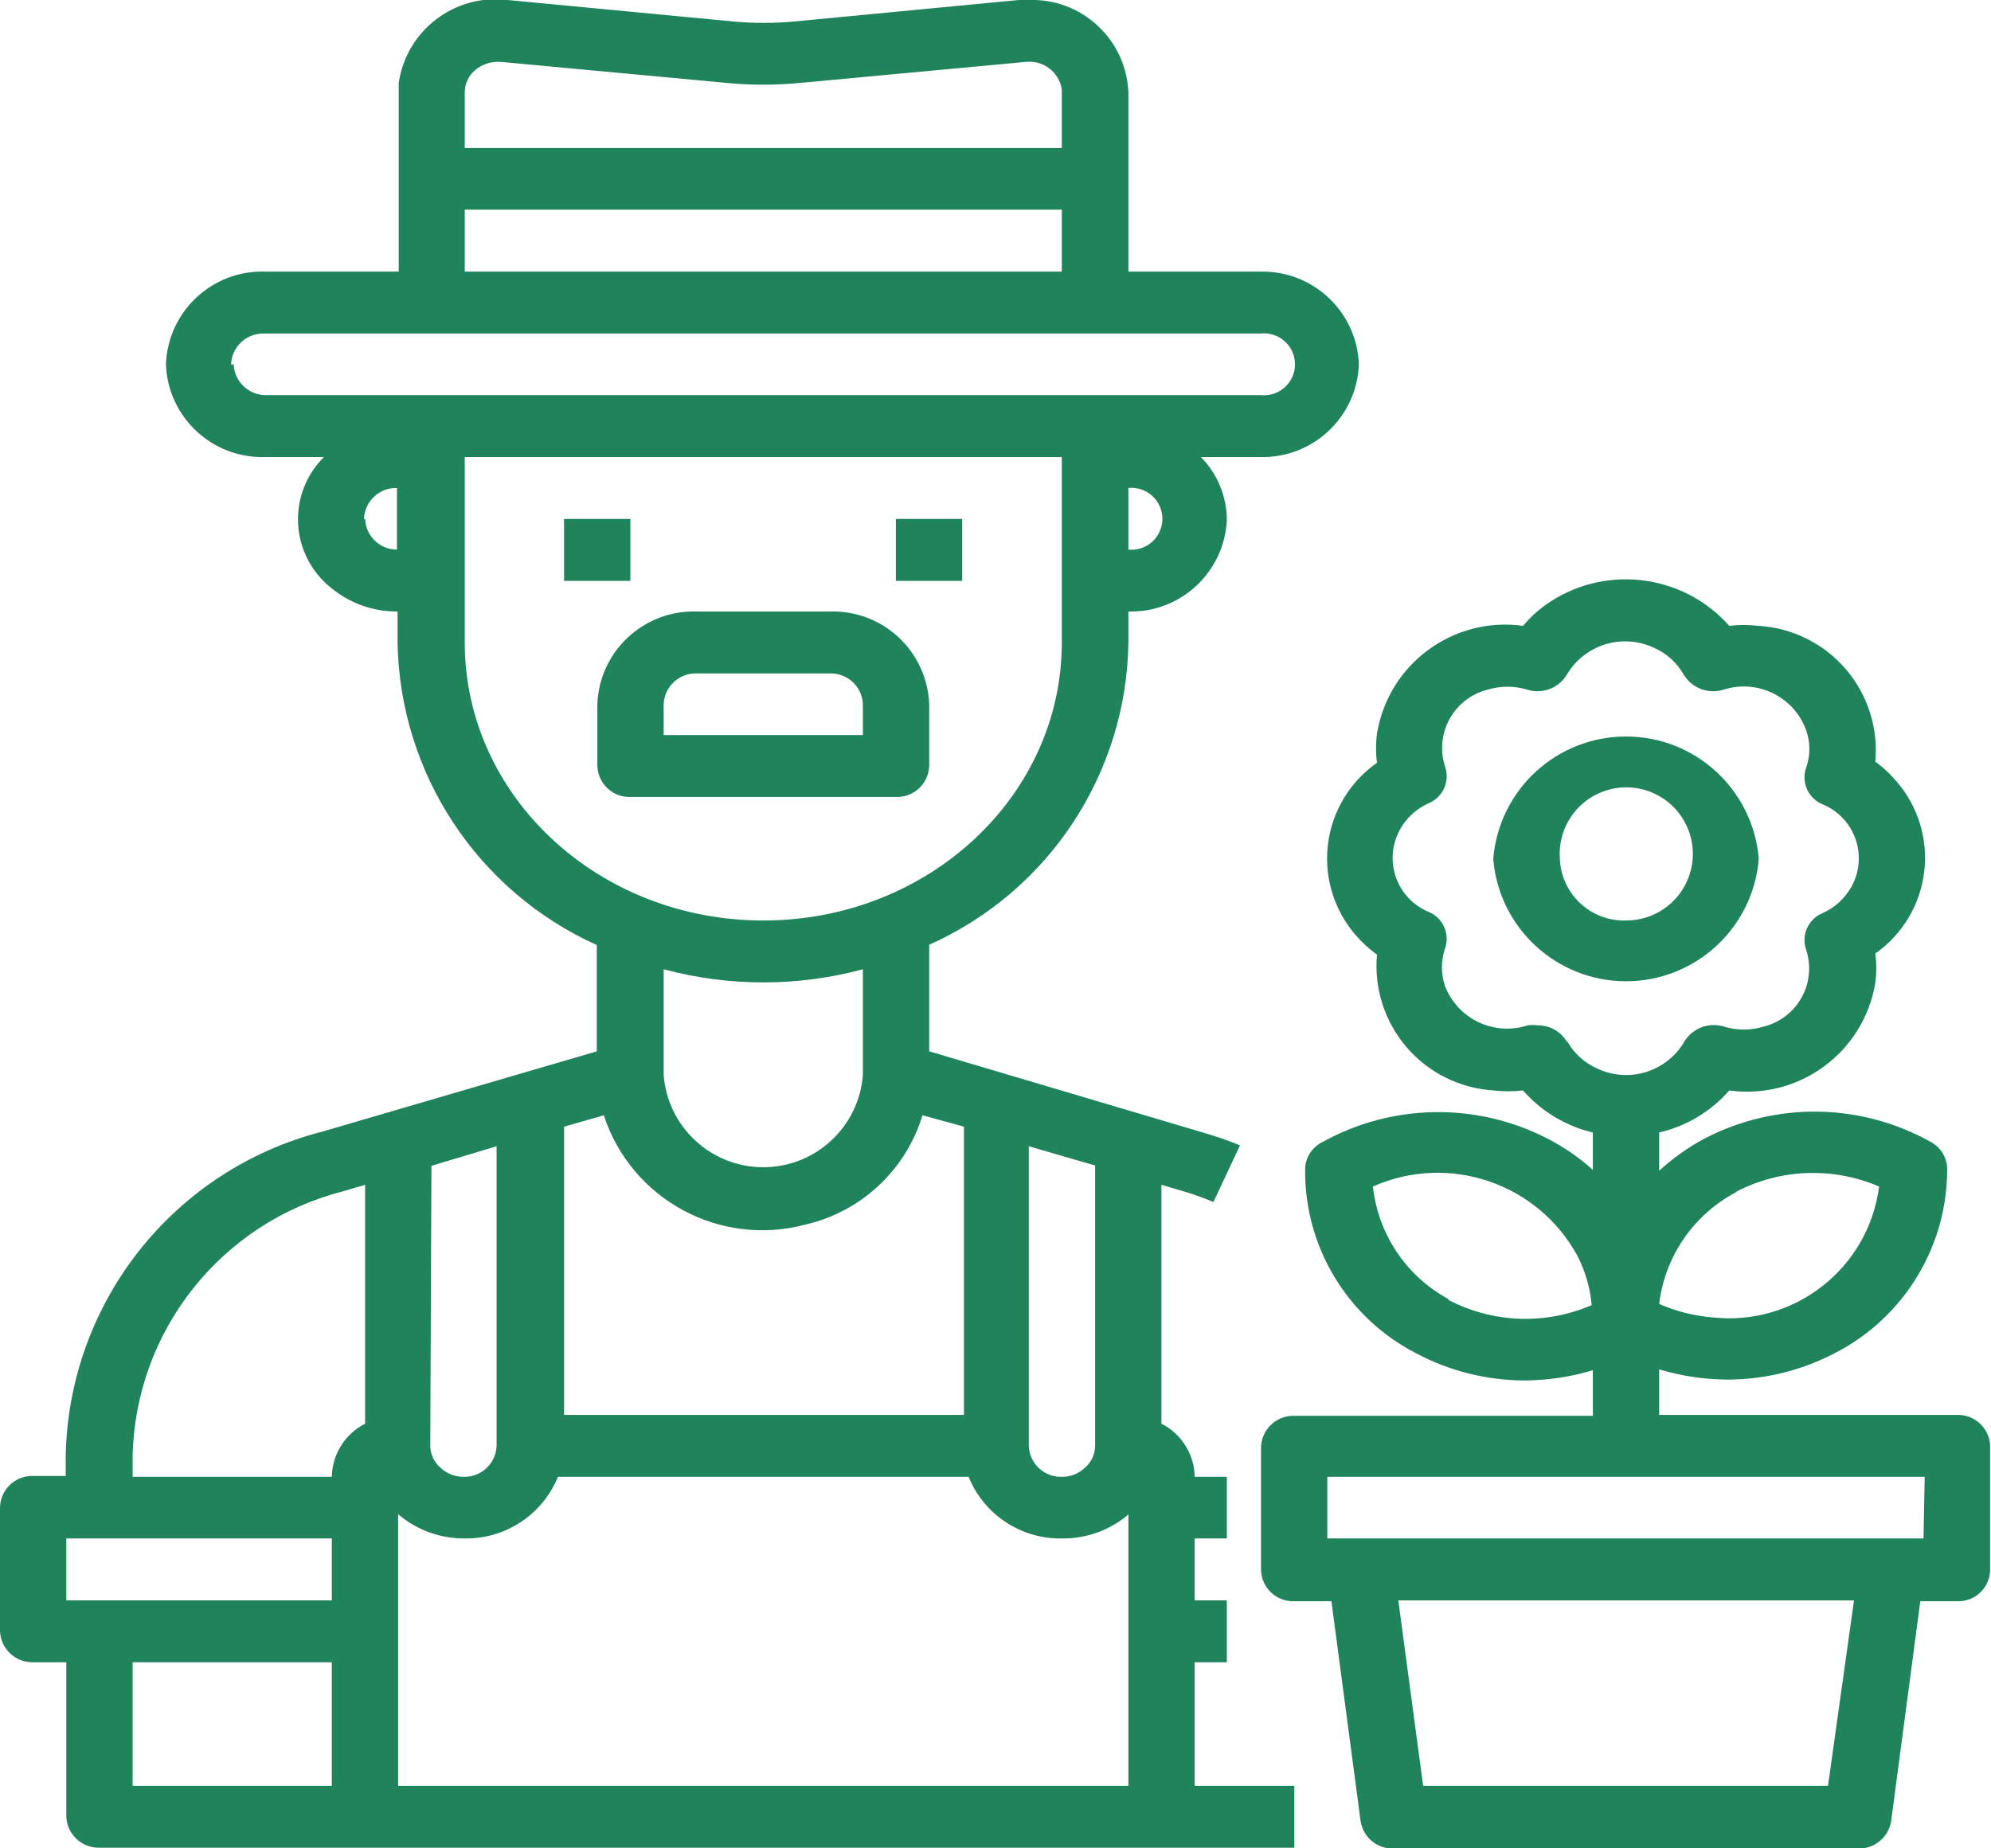
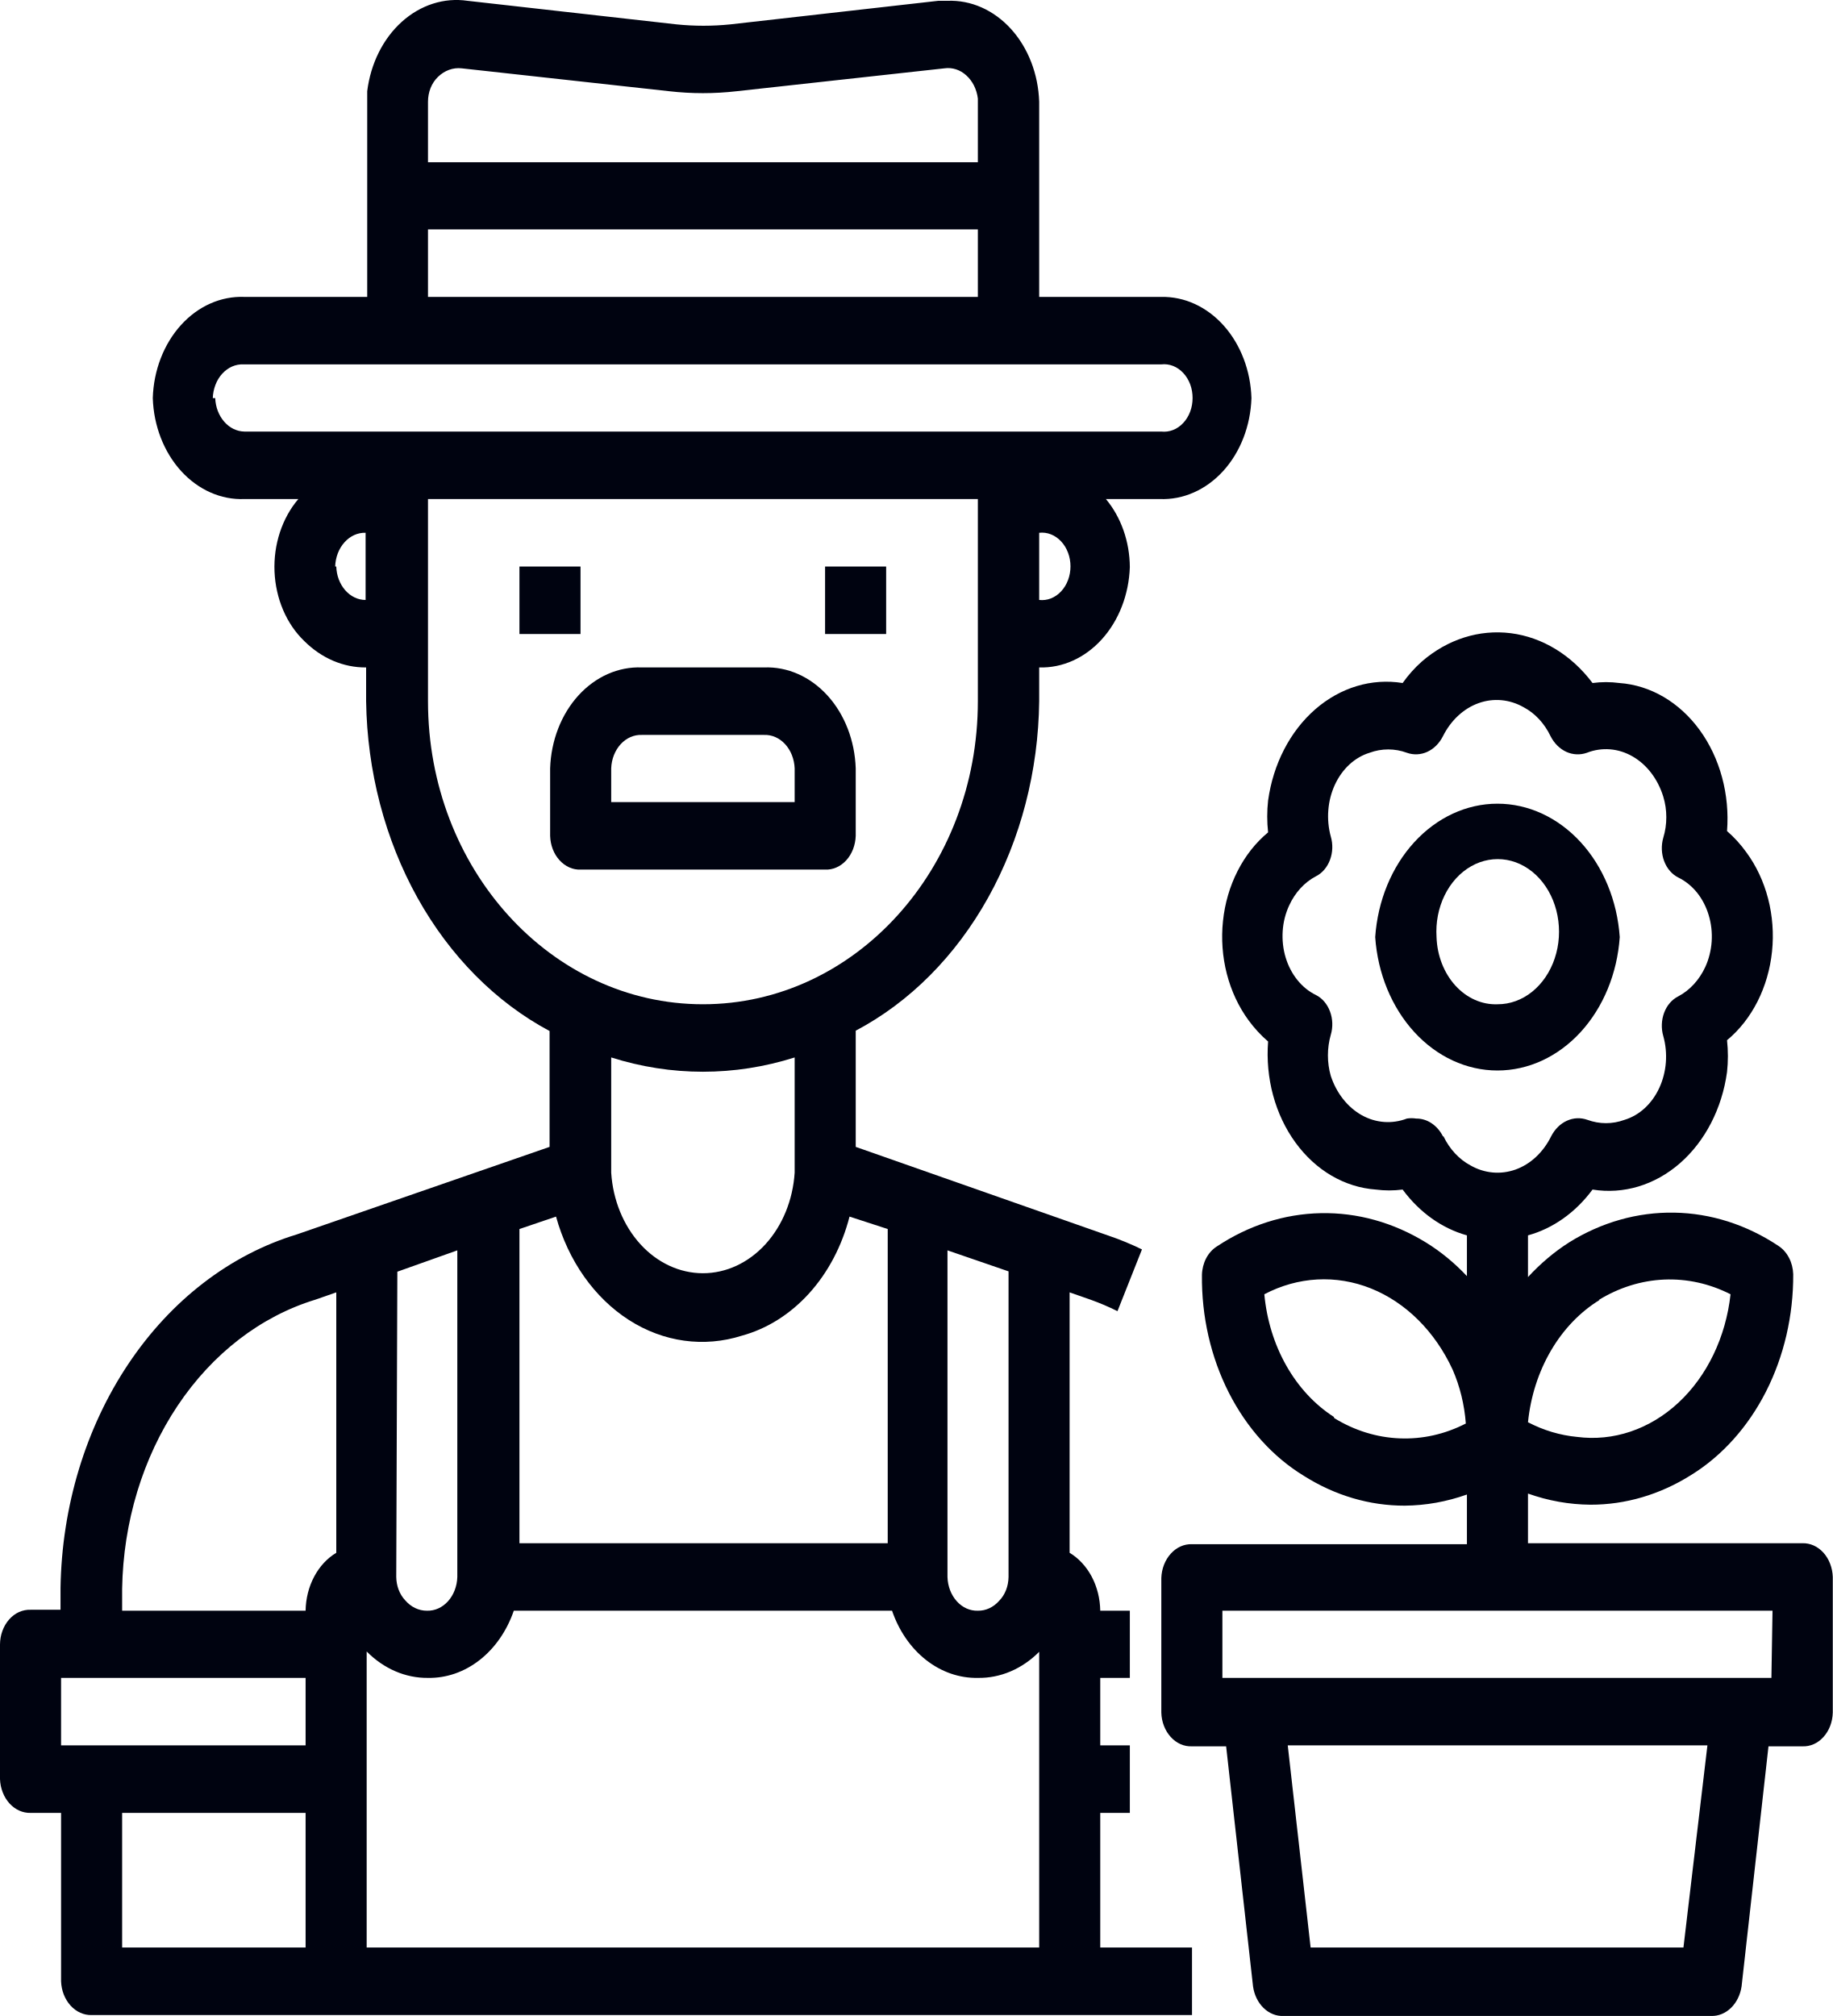
- <svg xmlns="http://www.w3.org/2000/svg" viewBox="0 0 68.16 63.27">
-   <defs>
-     <style>.cls-1{fill:#1f845b;}</style>
-   </defs>
-   <g id="Capa_2" data-name="Capa 2">
-     <g id="home">
-       <g id="Gardener-2">
-         <rect class="cls-1" x="19.31" y="17.77" width="2.27" height="2.12" />
-         <rect class="cls-1" x="30.67" y="17.77" width="2.27" height="2.12" />
-         <path class="cls-1" d="M40.9,56.92H42V54.8H40.9V52.68H42V50.57H40.9a2.08,2.08,0,0,0-1.14-1.82V40.57l.78.23a9.84,9.84,0,0,1,1,.36l.91-1.94a11.93,11.93,0,0,0-1.27-.44L31.81,36V32.35A11.51,11.51,0,0,0,38.63,22V20.94A3.29,3.29,0,0,0,42,17.79a3.08,3.08,0,0,0-.89-2.14h2a3.3,3.3,0,0,0,3.41-3.17A3.3,3.3,0,0,0,43.17,9.3H38.63V3.17A3.3,3.3,0,0,0,35.22,0l-.34,0L27.15.74a11.58,11.58,0,0,1-2,0L17.38,0a3.35,3.35,0,0,0-3.73,2.84c0,.1,0,.21,0,.31V9.3H9.09a3.3,3.3,0,0,0-3.41,3.18,3.3,3.3,0,0,0,3.41,3.17h2a3,3,0,0,0,.22,4.46,3.53,3.53,0,0,0,2.3.83V22a11.58,11.58,0,0,0,6.82,10.36V36l-9.4,2.75a11.69,11.69,0,0,0-8.78,11.1v.69H1.14A1.1,1.1,0,0,0,0,51.63v4.23a1.11,1.11,0,0,0,1.14,1.06H2.27v5.29a1.11,1.11,0,0,0,1.14,1.06h40.9V61.15H40.9Zm-26.13-17L17,39.25V49.51a1.1,1.1,0,0,1-1.13,1.06,1.14,1.14,0,0,1-.81-.33,1,1,0,0,1-.33-.73ZM13.63,51.85a3.46,3.46,0,0,0,2.28.83,3.39,3.39,0,0,0,3.19-2.11H33.16a3.38,3.38,0,0,0,3.19,2.11,3.45,3.45,0,0,0,2.28-.82v9.29h-25Zm23.86-2.34a1,1,0,0,1-.35.75,1.12,1.12,0,0,1-.79.31,1.1,1.1,0,0,1-1.13-1.06V39.25l2.27.66ZM33,38.58v9.87H19.31V38.58l1.36-.39a5.71,5.71,0,0,0,6.91,3.74,5.47,5.47,0,0,0,4-3.74ZM22.72,33.19a13.15,13.15,0,0,0,6.82,0v3.62a3.42,3.42,0,0,1-6.82,0ZM38.63,18.82V16.71a1.06,1.06,0,1,1,0,2.11ZM16.28,2.39a1.21,1.21,0,0,1,.88-.27l7.72.72a13.05,13.05,0,0,0,2.5,0l7.73-.72a1.12,1.12,0,0,1,1.24.95s0,.07,0,.11V5.07H15.91V3.17A1,1,0,0,1,16.28,2.39Zm-.37,4.79H36.35V9.3H15.91Zm-8,5.3a1.1,1.1,0,0,1,1.14-1.06H43.17a1.06,1.06,0,1,1,0,2.11H9.09A1.1,1.1,0,0,1,8,12.48Zm4.55,5.29a1.1,1.1,0,0,1,1.13-1.06v2.11A1.09,1.09,0,0,1,12.5,17.77ZM15.91,22V15.65H36.35V22c0,5.26-4.57,9.52-10.22,9.52S15.91,27.26,15.91,22ZM4.54,49.88a9.57,9.57,0,0,1,7.18-9.08l.78-.23v8.18a2.08,2.08,0,0,0-1.14,1.82H4.54Zm-2.27,2.8h9.09V54.8H2.27Zm2.27,4.24h6.82v4.23H4.54Z" />
-         <path class="cls-1" d="M60.21,29.41a4.56,4.56,0,0,0-9.09,0,4.56,4.56,0,0,0,9.09,0Zm-6.81,0a2.28,2.28,0,1,1,2.27,2.11A2.2,2.2,0,0,1,53.4,29.41Z" />
-         <path class="cls-1" d="M67,48.45H56.8V46.89a8.25,8.25,0,0,0,2.32.35,7.94,7.94,0,0,0,3.74-.93A7.07,7.07,0,0,0,66.66,40a1.06,1.06,0,0,0-.55-.89A8.14,8.14,0,0,0,58.33,39a7.58,7.58,0,0,0-1.53,1.09V38.78a4.56,4.56,0,0,0,2.4-1.44,4.45,4.45,0,0,0,5-3.69,3.85,3.85,0,0,0,0-1,4,4,0,0,0,.72-5.9,4.18,4.18,0,0,0-.72-.67,4.27,4.27,0,0,0-4-4.65,4.35,4.35,0,0,0-1,0,4.74,4.74,0,0,0-6.34-.68,4.23,4.23,0,0,0-.72.68,4.45,4.45,0,0,0-5,3.69,3.85,3.85,0,0,0,0,1,4,4,0,0,0-.73,5.9,4.24,4.24,0,0,0,.73.67,4.27,4.27,0,0,0,4,4.65,4.44,4.44,0,0,0,1,0,4.57,4.57,0,0,0,2.39,1.44v1.28A7.31,7.31,0,0,0,53,39a8.17,8.17,0,0,0-7.77.13,1.05,1.05,0,0,0-.55.89,7,7,0,0,0,3.8,6.32,7.94,7.94,0,0,0,3.74.93,8.24,8.24,0,0,0,2.31-.35v1.56H44.31a1.11,1.11,0,0,0-1.14,1.06v4.23a1.1,1.1,0,0,0,1.14,1.06h1.27l1,7.54a1.11,1.11,0,0,0,1.13.93h15.9a1.12,1.12,0,0,0,1.13-.93l1-7.54H67a1.09,1.09,0,0,0,1.13-1.06V49.51A1.1,1.1,0,0,0,67,48.45Zm-7.57-7.64a5.72,5.72,0,0,1,4.9-.18,5.18,5.18,0,0,1-5.71,4.48,5.67,5.67,0,0,1-1.82-.46A5,5,0,0,1,59.46,40.81Zm-5.79-5.14a1.15,1.15,0,0,0-1-.56,1.32,1.32,0,0,0-.34,0,2.28,2.28,0,0,1-2.83-1.34,2,2,0,0,1,0-1.29,1,1,0,0,0-.55-1.25,2,2,0,0,1-1-2.81,2.09,2.09,0,0,1,1-.92,1,1,0,0,0,.55-1.25,2.06,2.06,0,0,1,1.44-2.63,2.35,2.35,0,0,1,1.39,0,1.17,1.17,0,0,0,1.34-.52,2.32,2.32,0,0,1,3-.91,2.17,2.17,0,0,1,1,.91,1.18,1.18,0,0,0,1.35.52A2.27,2.27,0,0,1,61.83,25a1.91,1.91,0,0,1,0,1.29,1,1,0,0,0,.56,1.25,2,2,0,0,1,1,2.81,2.13,2.13,0,0,1-1,.92,1,1,0,0,0-.56,1.25,2.05,2.05,0,0,1-1.44,2.63,2.32,2.32,0,0,1-1.38,0,1.18,1.18,0,0,0-1.35.52,2.31,2.31,0,0,1-3,.91,2.19,2.19,0,0,1-1-.91Zm-4.06,8.81A5,5,0,0,1,47,40.63,5.45,5.45,0,0,1,54,43a4.57,4.57,0,0,1,.49,1.69,5.7,5.7,0,0,1-4.89-.17Zm13,16.67H48.72l-.85-6.35h15.6Zm3.27-8.47H45.44V50.57H65.89Z" />
-         <path class="cls-1" d="M31.81,26.23V24.11a3.3,3.3,0,0,0-3.41-3.17H23.86a3.3,3.3,0,0,0-3.41,3.17v2.12a1.1,1.1,0,0,0,1.14,1.06h9.08A1.1,1.1,0,0,0,31.81,26.23Zm-2.27-1.06H22.72V24.11a1.1,1.1,0,0,1,1.14-1.05H28.4a1.1,1.1,0,0,1,1.14,1.05Z" />
-       </g>
-     </g>
-   </g>
+ <svg xmlns="http://www.w3.org/2000/svg" width="50" height="55" viewBox="0 0 50 55" fill="none">
+   <path d="M15.837 15.456H14.171V17.297H15.837V15.456Z" fill="#000310" />
+   <path d="M24.175 15.456H22.509V17.297H24.175V15.456Z" fill="#000310" />
+   <path d="M30.016 49.459H30.823V47.617H30.016V45.776H30.823V43.943H30.016C30.011 43.615 29.931 43.294 29.784 43.015C29.636 42.737 29.427 42.511 29.18 42.363V35.258L29.752 35.458C30.001 35.547 30.246 35.651 30.486 35.771L31.154 34.086C30.849 33.938 30.538 33.81 30.222 33.704L23.345 31.289V28.119C24.817 27.342 26.07 26.083 26.957 24.49C27.844 22.897 28.328 21.037 28.35 19.13V18.209C28.983 18.228 29.597 17.952 30.06 17.44C30.523 16.928 30.797 16.222 30.823 15.473C30.819 14.777 30.584 14.11 30.17 13.615H31.638C32.278 13.641 32.901 13.365 33.37 12.85C33.839 12.334 34.116 11.619 34.141 10.861C34.118 10.112 33.847 9.403 33.388 8.887C32.928 8.37 32.316 8.088 31.682 8.1H28.35V2.776C28.325 2.018 28.048 1.304 27.579 0.788C27.11 0.272 26.488 -0.003 25.848 0.022H25.598L19.925 0.665C19.437 0.715 18.946 0.715 18.457 0.665L12.755 0.022C12.117 -0.072 11.473 0.134 10.961 0.595C10.449 1.056 10.111 1.736 10.018 2.489C10.018 2.576 10.018 2.671 10.018 2.758V8.1H6.671C6.03 8.074 5.406 8.35 4.937 8.868C4.468 9.386 4.191 10.103 4.168 10.861C4.193 11.619 4.471 12.334 4.94 12.85C5.409 13.365 6.031 13.641 6.671 13.615H8.139C7.919 13.872 7.748 14.182 7.636 14.523C7.524 14.864 7.474 15.229 7.489 15.594C7.505 15.96 7.585 16.317 7.724 16.643C7.864 16.97 8.06 17.258 8.3 17.488C8.772 17.959 9.371 18.215 9.988 18.209V19.13C10.016 21.037 10.501 22.895 11.387 24.489C12.273 26.082 13.524 27.344 14.993 28.128V31.289L8.095 33.678C6.278 34.23 4.664 35.471 3.5 37.213C2.336 38.954 1.687 41.098 1.651 43.318V43.917H0.837C0.729 43.913 0.621 43.934 0.52 43.979C0.42 44.024 0.327 44.093 0.249 44.182C0.171 44.27 0.109 44.376 0.066 44.493C0.023 44.61 0.001 44.736 0 44.864L0 48.538C0.01 48.791 0.103 49.029 0.259 49.201C0.416 49.373 0.623 49.466 0.837 49.459H1.666V54.053C1.675 54.306 1.769 54.544 1.925 54.716C2.082 54.888 2.289 54.981 2.503 54.974H32.519V53.132H30.016V49.459ZM10.84 34.694L12.476 34.112V43.023C12.469 43.275 12.377 43.513 12.222 43.685C12.066 43.858 11.86 43.95 11.647 43.943C11.537 43.944 11.428 43.919 11.325 43.87C11.223 43.821 11.131 43.748 11.052 43.657C10.977 43.577 10.917 43.479 10.875 43.37C10.834 43.261 10.812 43.142 10.81 43.023L10.84 34.694ZM10.003 45.055C10.469 45.526 11.063 45.783 11.676 45.776C12.177 45.785 12.668 45.615 13.086 45.288C13.504 44.961 13.828 44.492 14.017 43.943H24.336C24.524 44.493 24.848 44.962 25.266 45.289C25.684 45.616 26.176 45.786 26.677 45.776C27.289 45.786 27.884 45.533 28.35 45.064V53.132H10.003V45.055ZM27.514 43.023C27.512 43.147 27.489 43.269 27.445 43.381C27.401 43.494 27.336 43.594 27.257 43.674C27.101 43.85 26.893 43.947 26.677 43.943C26.464 43.95 26.257 43.858 26.102 43.685C25.947 43.513 25.855 43.275 25.848 43.023V34.112L27.514 34.685V43.023ZM24.218 33.53V42.102H14.171V33.53L15.169 33.191C15.503 34.398 16.215 35.407 17.158 36.012C18.101 36.616 19.205 36.769 20.241 36.439C20.928 36.251 21.561 35.852 22.077 35.281C22.592 34.711 22.971 33.99 23.176 33.191L24.218 33.53ZM16.674 28.849C18.313 29.369 20.04 29.369 21.679 28.849V31.993C21.631 32.739 21.346 33.436 20.882 33.945C20.418 34.453 19.809 34.736 19.177 34.736C18.544 34.736 17.935 34.453 17.471 33.945C17.007 33.436 16.722 32.739 16.674 31.993V28.849ZM28.35 16.368V14.535C28.458 14.523 28.567 14.537 28.67 14.578C28.773 14.618 28.868 14.684 28.948 14.77C29.029 14.856 29.093 14.961 29.137 15.079C29.181 15.196 29.204 15.323 29.204 15.452C29.204 15.58 29.181 15.707 29.137 15.825C29.093 15.942 29.029 16.047 28.948 16.134C28.868 16.22 28.773 16.285 28.67 16.326C28.567 16.366 28.458 16.38 28.35 16.368ZM11.948 2.098C12.129 1.922 12.361 1.838 12.594 1.864L18.259 2.489C18.869 2.559 19.484 2.559 20.094 2.489L25.767 1.864C25.98 1.834 26.194 1.903 26.363 2.058C26.534 2.212 26.646 2.438 26.677 2.689C26.677 2.689 26.677 2.75 26.677 2.784V4.426H11.676V2.776C11.676 2.646 11.7 2.518 11.747 2.4C11.794 2.283 11.863 2.18 11.948 2.098ZM11.676 6.258H26.677V8.1H11.676V6.258ZM5.805 10.861C5.809 10.736 5.834 10.613 5.878 10.498C5.922 10.384 5.984 10.281 6.062 10.196C6.14 10.111 6.231 10.044 6.33 10C6.43 9.956 6.536 9.936 6.642 9.941H31.682C31.79 9.928 31.899 9.943 32.002 9.983C32.105 10.024 32.2 10.089 32.28 10.175C32.361 10.262 32.425 10.367 32.469 10.484C32.513 10.602 32.535 10.729 32.535 10.857C32.535 10.986 32.513 11.113 32.469 11.23C32.425 11.348 32.361 11.453 32.28 11.539C32.2 11.625 32.105 11.691 32.002 11.731C31.899 11.771 31.79 11.786 31.682 11.774H6.671C6.464 11.771 6.266 11.676 6.118 11.506C5.969 11.337 5.881 11.106 5.871 10.861H5.805ZM9.144 15.456C9.152 15.204 9.243 14.966 9.399 14.794C9.554 14.621 9.761 14.528 9.974 14.535V16.368C9.766 16.368 9.567 16.273 9.418 16.103C9.269 15.933 9.181 15.701 9.174 15.456H9.144ZM11.676 19.13V13.615H26.677V19.13C26.677 23.698 23.323 27.398 19.177 27.398C15.03 27.398 11.676 23.698 11.676 19.13ZM3.332 43.344C3.362 41.529 3.893 39.775 4.845 38.351C5.796 36.927 7.116 35.911 8.601 35.458L9.174 35.258V42.363C8.926 42.511 8.717 42.737 8.57 43.015C8.422 43.294 8.342 43.615 8.337 43.943H3.332V43.344ZM1.666 45.776H8.337V47.617H1.666V45.776ZM3.332 49.459H8.337V53.132H3.332V49.459Z" fill="#000310" />
+   <path d="M44.188 25.566C44.12 24.574 43.739 23.649 43.121 22.975C42.503 22.301 41.693 21.926 40.852 21.926C40.011 21.926 39.202 22.301 38.584 22.975C37.966 23.649 37.585 24.574 37.517 25.566C37.585 26.557 37.966 27.482 38.584 28.157C39.202 28.831 40.011 29.205 40.852 29.205C41.693 29.205 42.503 28.831 43.121 28.157C43.739 27.482 44.12 26.557 44.188 25.566ZM39.19 25.566C39.165 25.169 39.241 24.772 39.41 24.427C39.578 24.083 39.83 23.806 40.133 23.634C40.436 23.461 40.776 23.401 41.109 23.46C41.442 23.52 41.751 23.697 41.998 23.968C42.244 24.239 42.416 24.591 42.49 24.98C42.565 25.368 42.539 25.773 42.415 26.144C42.292 26.514 42.077 26.832 41.799 27.056C41.521 27.28 41.192 27.399 40.856 27.398C40.43 27.415 40.016 27.231 39.704 26.888C39.392 26.545 39.207 26.07 39.19 25.566Z" fill="#000310" />
+   <path d="M49.17 42.102H41.685V40.747C42.237 40.944 42.81 41.046 43.387 41.051C44.344 41.053 45.287 40.775 46.132 40.243C46.977 39.721 47.685 38.934 48.177 37.967C48.669 37 48.926 35.892 48.921 34.763C48.916 34.604 48.876 34.449 48.805 34.313C48.734 34.178 48.635 34.066 48.517 33.99C47.648 33.411 46.67 33.099 45.672 33.083C44.675 33.066 43.69 33.345 42.807 33.894C42.401 34.154 42.024 34.472 41.685 34.841V33.703C42.368 33.515 42.984 33.078 43.446 32.453C44.29 32.59 45.146 32.333 45.832 31.734C46.517 31.135 46.978 30.243 47.115 29.248C47.147 28.959 47.147 28.668 47.115 28.379C47.452 28.1 47.735 27.74 47.947 27.322C48.158 26.905 48.293 26.439 48.343 25.956C48.393 25.473 48.356 24.983 48.236 24.518C48.115 24.052 47.914 23.622 47.644 23.255C47.488 23.037 47.31 22.842 47.115 22.673C47.154 22.178 47.107 21.679 46.979 21.206C46.851 20.733 46.644 20.295 46.37 19.918C46.096 19.541 45.761 19.234 45.385 19.013C45.009 18.793 44.599 18.664 44.18 18.634C43.936 18.601 43.69 18.601 43.446 18.634C42.871 17.869 42.076 17.384 41.216 17.275C40.356 17.166 39.492 17.44 38.793 18.044C38.598 18.216 38.421 18.414 38.265 18.634C37.421 18.497 36.565 18.755 35.879 19.353C35.193 19.952 34.733 20.844 34.595 21.839C34.563 22.128 34.563 22.42 34.595 22.708C34.258 22.987 33.974 23.346 33.762 23.764C33.55 24.18 33.414 24.646 33.364 25.129C33.313 25.612 33.349 26.102 33.469 26.568C33.589 27.034 33.79 27.464 34.059 27.832C34.218 28.05 34.398 28.245 34.595 28.414C34.557 28.909 34.603 29.408 34.731 29.881C34.859 30.354 35.066 30.792 35.34 31.169C35.614 31.546 35.949 31.854 36.325 32.074C36.702 32.294 37.112 32.423 37.531 32.453C37.775 32.485 38.021 32.485 38.265 32.453C38.725 33.076 39.338 33.513 40.019 33.703V34.815C39.679 34.453 39.302 34.143 38.896 33.894C38.012 33.351 37.028 33.077 36.033 33.097C35.037 33.117 34.061 33.43 33.194 34.007C33.075 34.083 32.975 34.194 32.904 34.33C32.834 34.466 32.794 34.621 32.79 34.78C32.777 35.912 33.031 37.025 33.524 37.995C34.017 38.964 34.728 39.752 35.579 40.269C36.424 40.801 37.366 41.079 38.323 41.077C38.898 41.072 39.469 40.969 40.019 40.773V42.128H32.518C32.305 42.121 32.097 42.213 31.941 42.386C31.784 42.558 31.691 42.796 31.682 43.049V46.722C31.685 46.848 31.71 46.971 31.754 47.086C31.798 47.2 31.861 47.303 31.939 47.388C32.016 47.474 32.108 47.54 32.207 47.584C32.306 47.627 32.412 47.648 32.518 47.643H33.45L34.184 54.192C34.216 54.422 34.318 54.632 34.47 54.78C34.623 54.929 34.816 55.007 35.014 54.999H46.682C46.88 55.005 47.072 54.926 47.224 54.778C47.376 54.63 47.478 54.422 47.512 54.192L48.246 47.643H49.17C49.276 47.648 49.381 47.627 49.48 47.584C49.579 47.54 49.67 47.473 49.747 47.387C49.824 47.302 49.886 47.199 49.93 47.085C49.973 46.971 49.997 46.847 50 46.722V43.023C49.992 42.771 49.9 42.532 49.745 42.36C49.59 42.188 49.383 42.095 49.17 42.102ZM43.615 35.466C44.167 35.127 44.776 34.936 45.398 34.909C46.02 34.882 46.639 35.019 47.211 35.31C47.082 36.479 46.571 37.542 45.788 38.269C45.004 38.997 44.01 39.331 43.02 39.201C42.559 39.157 42.108 39.022 41.685 38.801C41.756 38.099 41.971 37.429 42.311 36.848C42.651 36.266 43.106 35.792 43.637 35.466H43.615ZM39.365 31.002C39.29 30.852 39.182 30.729 39.053 30.643C38.925 30.558 38.779 30.514 38.632 30.516C38.549 30.503 38.465 30.503 38.382 30.516C37.976 30.672 37.534 30.639 37.148 30.423C36.762 30.206 36.46 29.823 36.305 29.352C36.201 28.989 36.201 28.595 36.305 28.232C36.367 28.024 36.359 27.796 36.284 27.595C36.209 27.393 36.073 27.233 35.901 27.146C35.71 27.054 35.538 26.915 35.395 26.738C35.252 26.561 35.142 26.35 35.073 26.12C35.004 25.89 34.977 25.645 34.993 25.401C35.009 25.157 35.069 24.92 35.168 24.706C35.33 24.35 35.589 24.069 35.901 23.906C36.073 23.82 36.209 23.659 36.284 23.458C36.359 23.256 36.367 23.029 36.305 22.821C36.242 22.589 36.218 22.344 36.238 22.101C36.257 21.858 36.318 21.623 36.417 21.409C36.516 21.195 36.651 21.007 36.813 20.857C36.976 20.707 37.163 20.598 37.362 20.537C37.694 20.415 38.05 20.415 38.382 20.537C38.565 20.602 38.761 20.592 38.939 20.511C39.117 20.429 39.267 20.279 39.365 20.085C39.582 19.651 39.929 19.329 40.337 19.183C40.744 19.037 41.183 19.077 41.567 19.295C41.877 19.459 42.134 19.736 42.301 20.085C42.4 20.28 42.552 20.43 42.731 20.512C42.91 20.593 43.108 20.602 43.292 20.537C43.703 20.377 44.15 20.413 44.539 20.637C44.928 20.86 45.228 21.254 45.376 21.735C45.486 22.097 45.486 22.493 45.376 22.855C45.315 23.064 45.324 23.293 45.4 23.495C45.476 23.696 45.615 23.856 45.787 23.941C45.978 24.034 46.151 24.173 46.294 24.349C46.437 24.526 46.546 24.737 46.615 24.967C46.685 25.198 46.712 25.443 46.696 25.686C46.679 25.93 46.62 26.167 46.521 26.382C46.357 26.736 46.099 27.016 45.787 27.181C45.615 27.266 45.476 27.425 45.4 27.627C45.324 27.829 45.315 28.058 45.376 28.266C45.441 28.498 45.465 28.744 45.446 28.987C45.427 29.23 45.366 29.466 45.267 29.68C45.168 29.895 45.033 30.082 44.87 30.232C44.707 30.382 44.519 30.49 44.319 30.551C43.989 30.672 43.636 30.672 43.306 30.551C43.122 30.485 42.925 30.494 42.746 30.576C42.566 30.657 42.415 30.808 42.316 31.002C42.1 31.438 41.754 31.761 41.346 31.907C40.938 32.053 40.498 32.013 40.114 31.793C39.805 31.627 39.548 31.351 39.38 31.002H39.365ZM36.386 38.654C35.866 38.319 35.422 37.84 35.092 37.257C34.762 36.675 34.557 36.007 34.492 35.31C35.411 34.827 36.449 34.77 37.401 35.151C38.353 35.533 39.148 36.324 39.63 37.368C39.829 37.825 39.951 38.324 39.989 38.836C39.419 39.129 38.802 39.267 38.181 39.241C37.56 39.216 36.952 39.027 36.401 38.689L36.386 38.654ZM45.926 53.132H35.755L35.131 47.617H46.58L45.926 53.132ZM48.326 45.776H33.348V43.943H48.356L48.326 45.776Z" fill="#000310" />
+   <path d="M23.345 22.804V20.962C23.32 20.205 23.043 19.49 22.574 18.974C22.105 18.459 21.482 18.183 20.842 18.209H17.51C16.87 18.183 16.248 18.459 15.779 18.974C15.31 19.49 15.033 20.205 15.008 20.962V22.804C15.012 22.929 15.036 23.052 15.08 23.167C15.124 23.281 15.187 23.384 15.265 23.469C15.343 23.555 15.434 23.621 15.533 23.665C15.633 23.709 15.738 23.729 15.844 23.724H22.508C22.614 23.729 22.72 23.709 22.819 23.665C22.919 23.621 23.01 23.555 23.088 23.469C23.166 23.384 23.228 23.281 23.272 23.167C23.316 23.052 23.341 22.929 23.345 22.804ZM21.679 21.883H16.674V20.962C16.683 20.71 16.777 20.473 16.933 20.302C17.09 20.132 17.297 20.041 17.51 20.05H20.842C21.055 20.041 21.263 20.132 21.419 20.302C21.576 20.473 21.669 20.71 21.679 20.962V21.883Z" fill="#000310" />
</svg>
